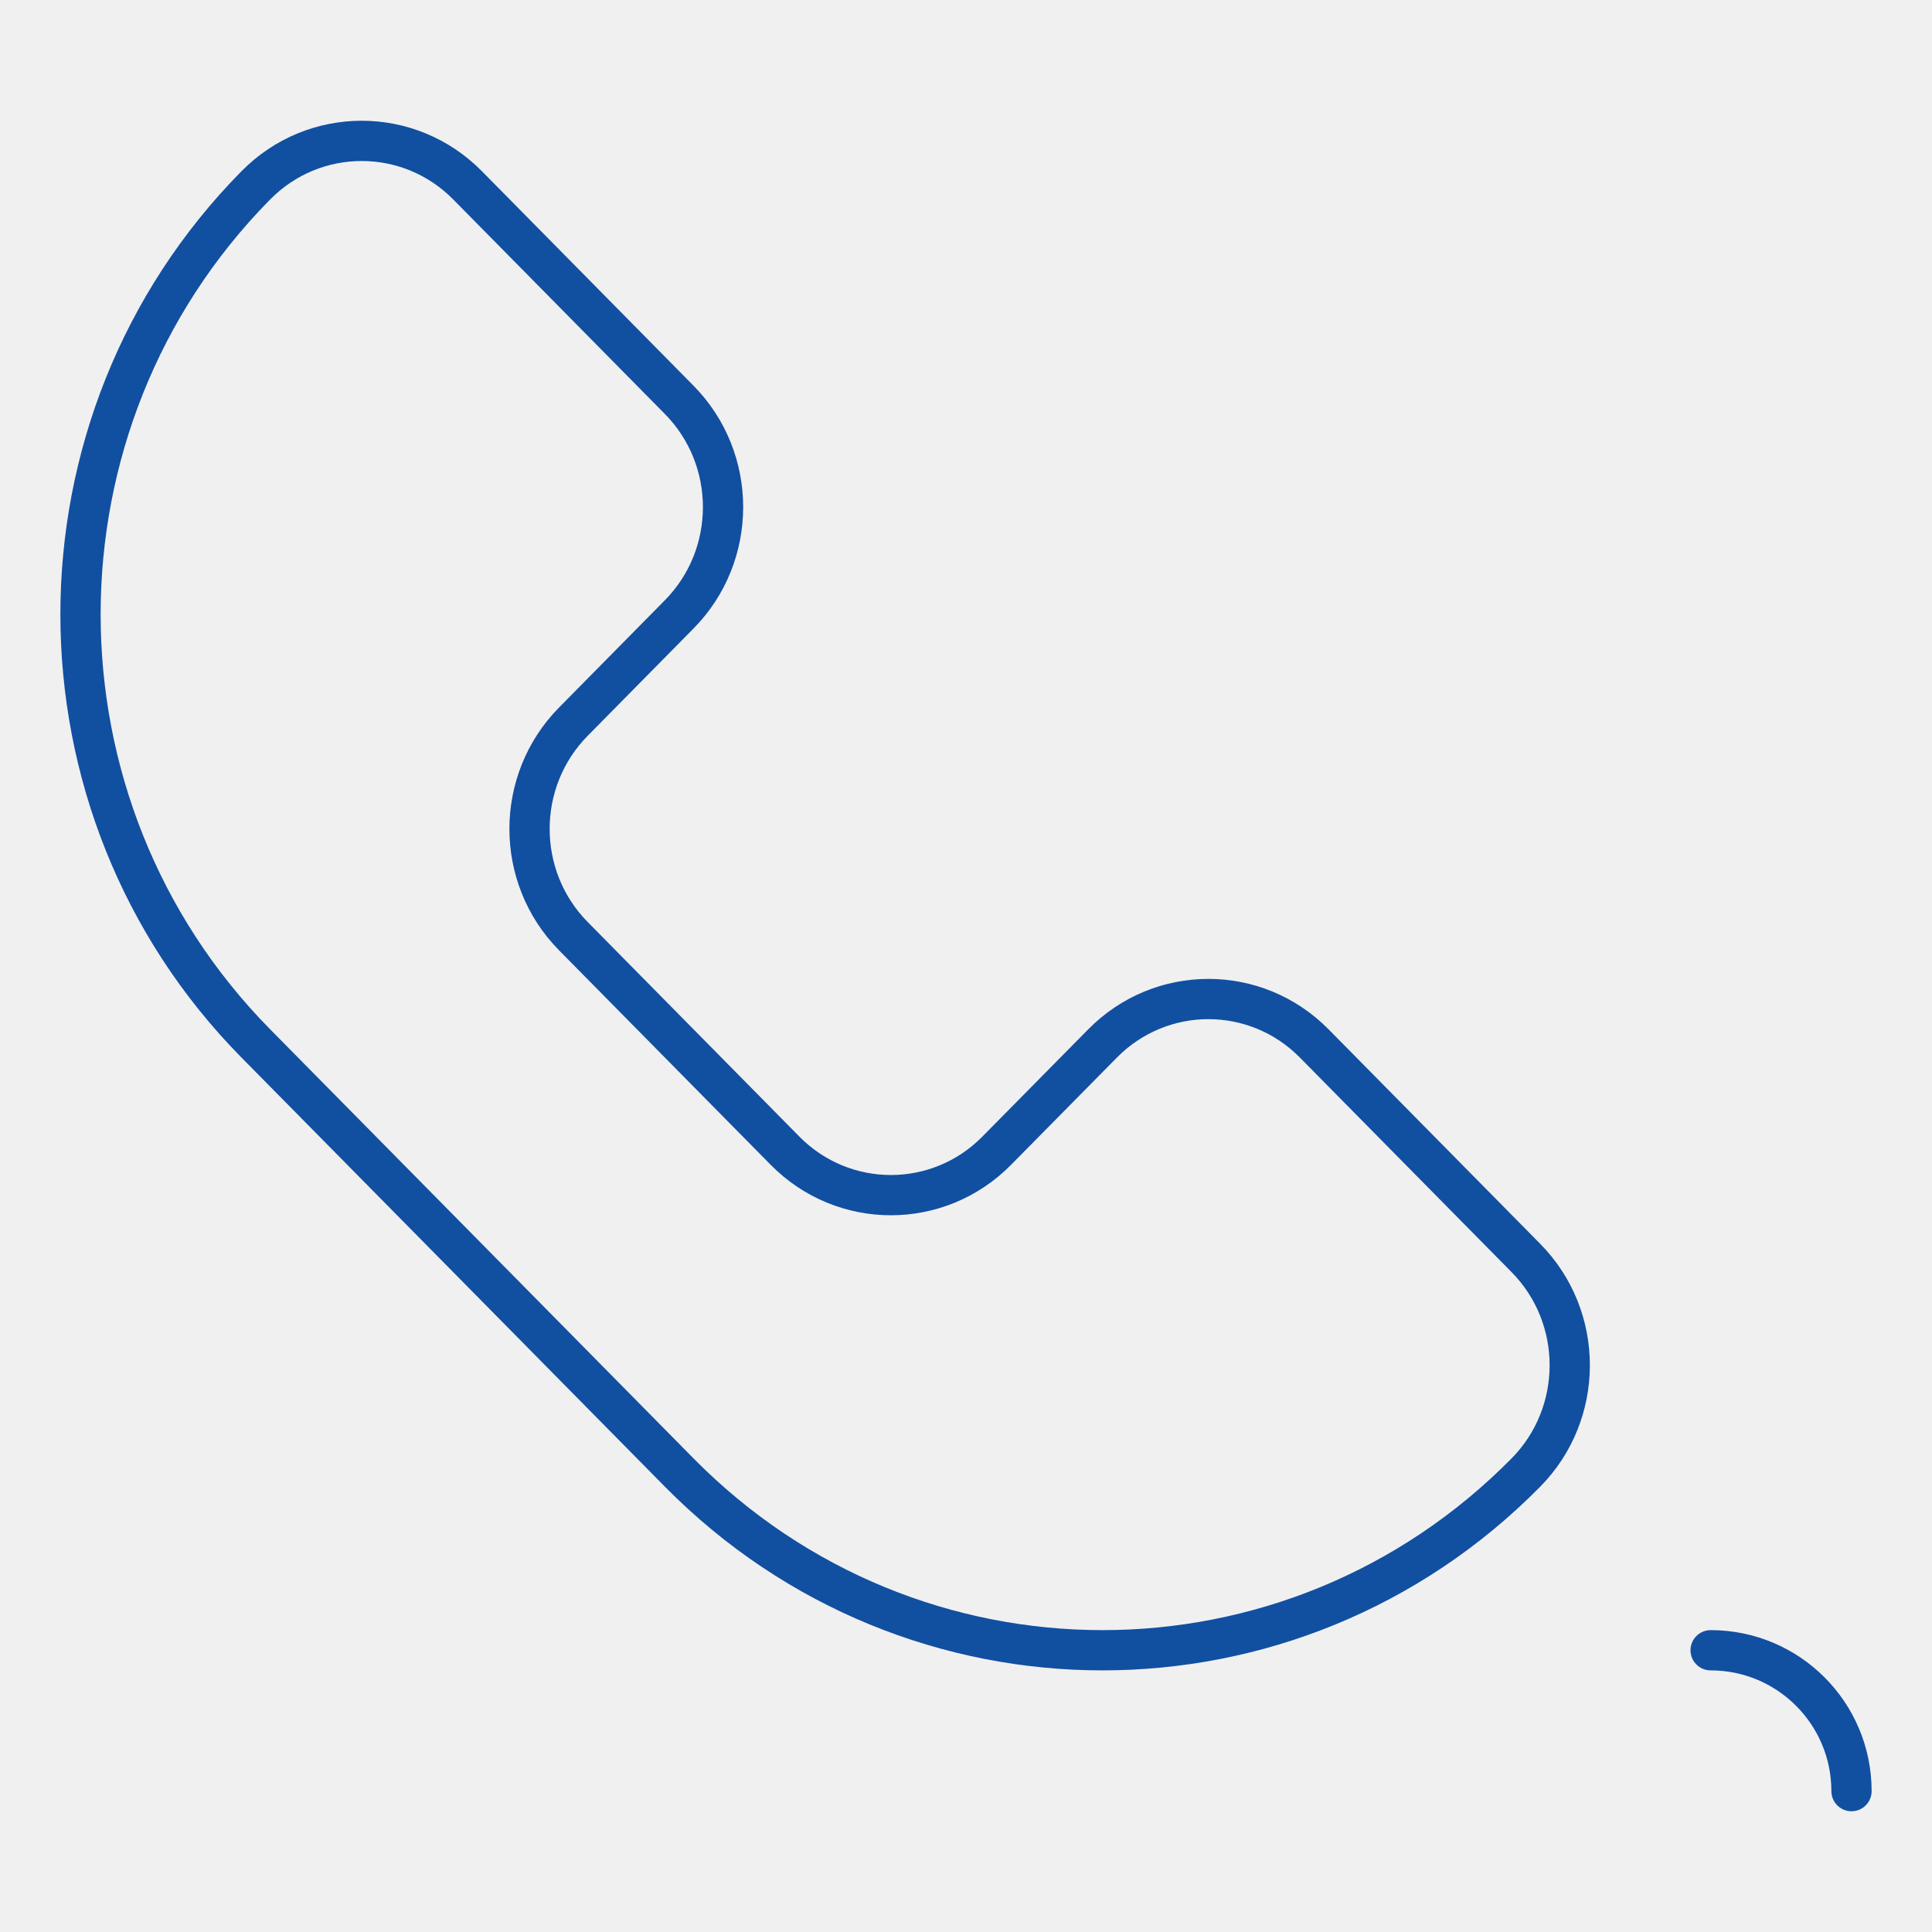
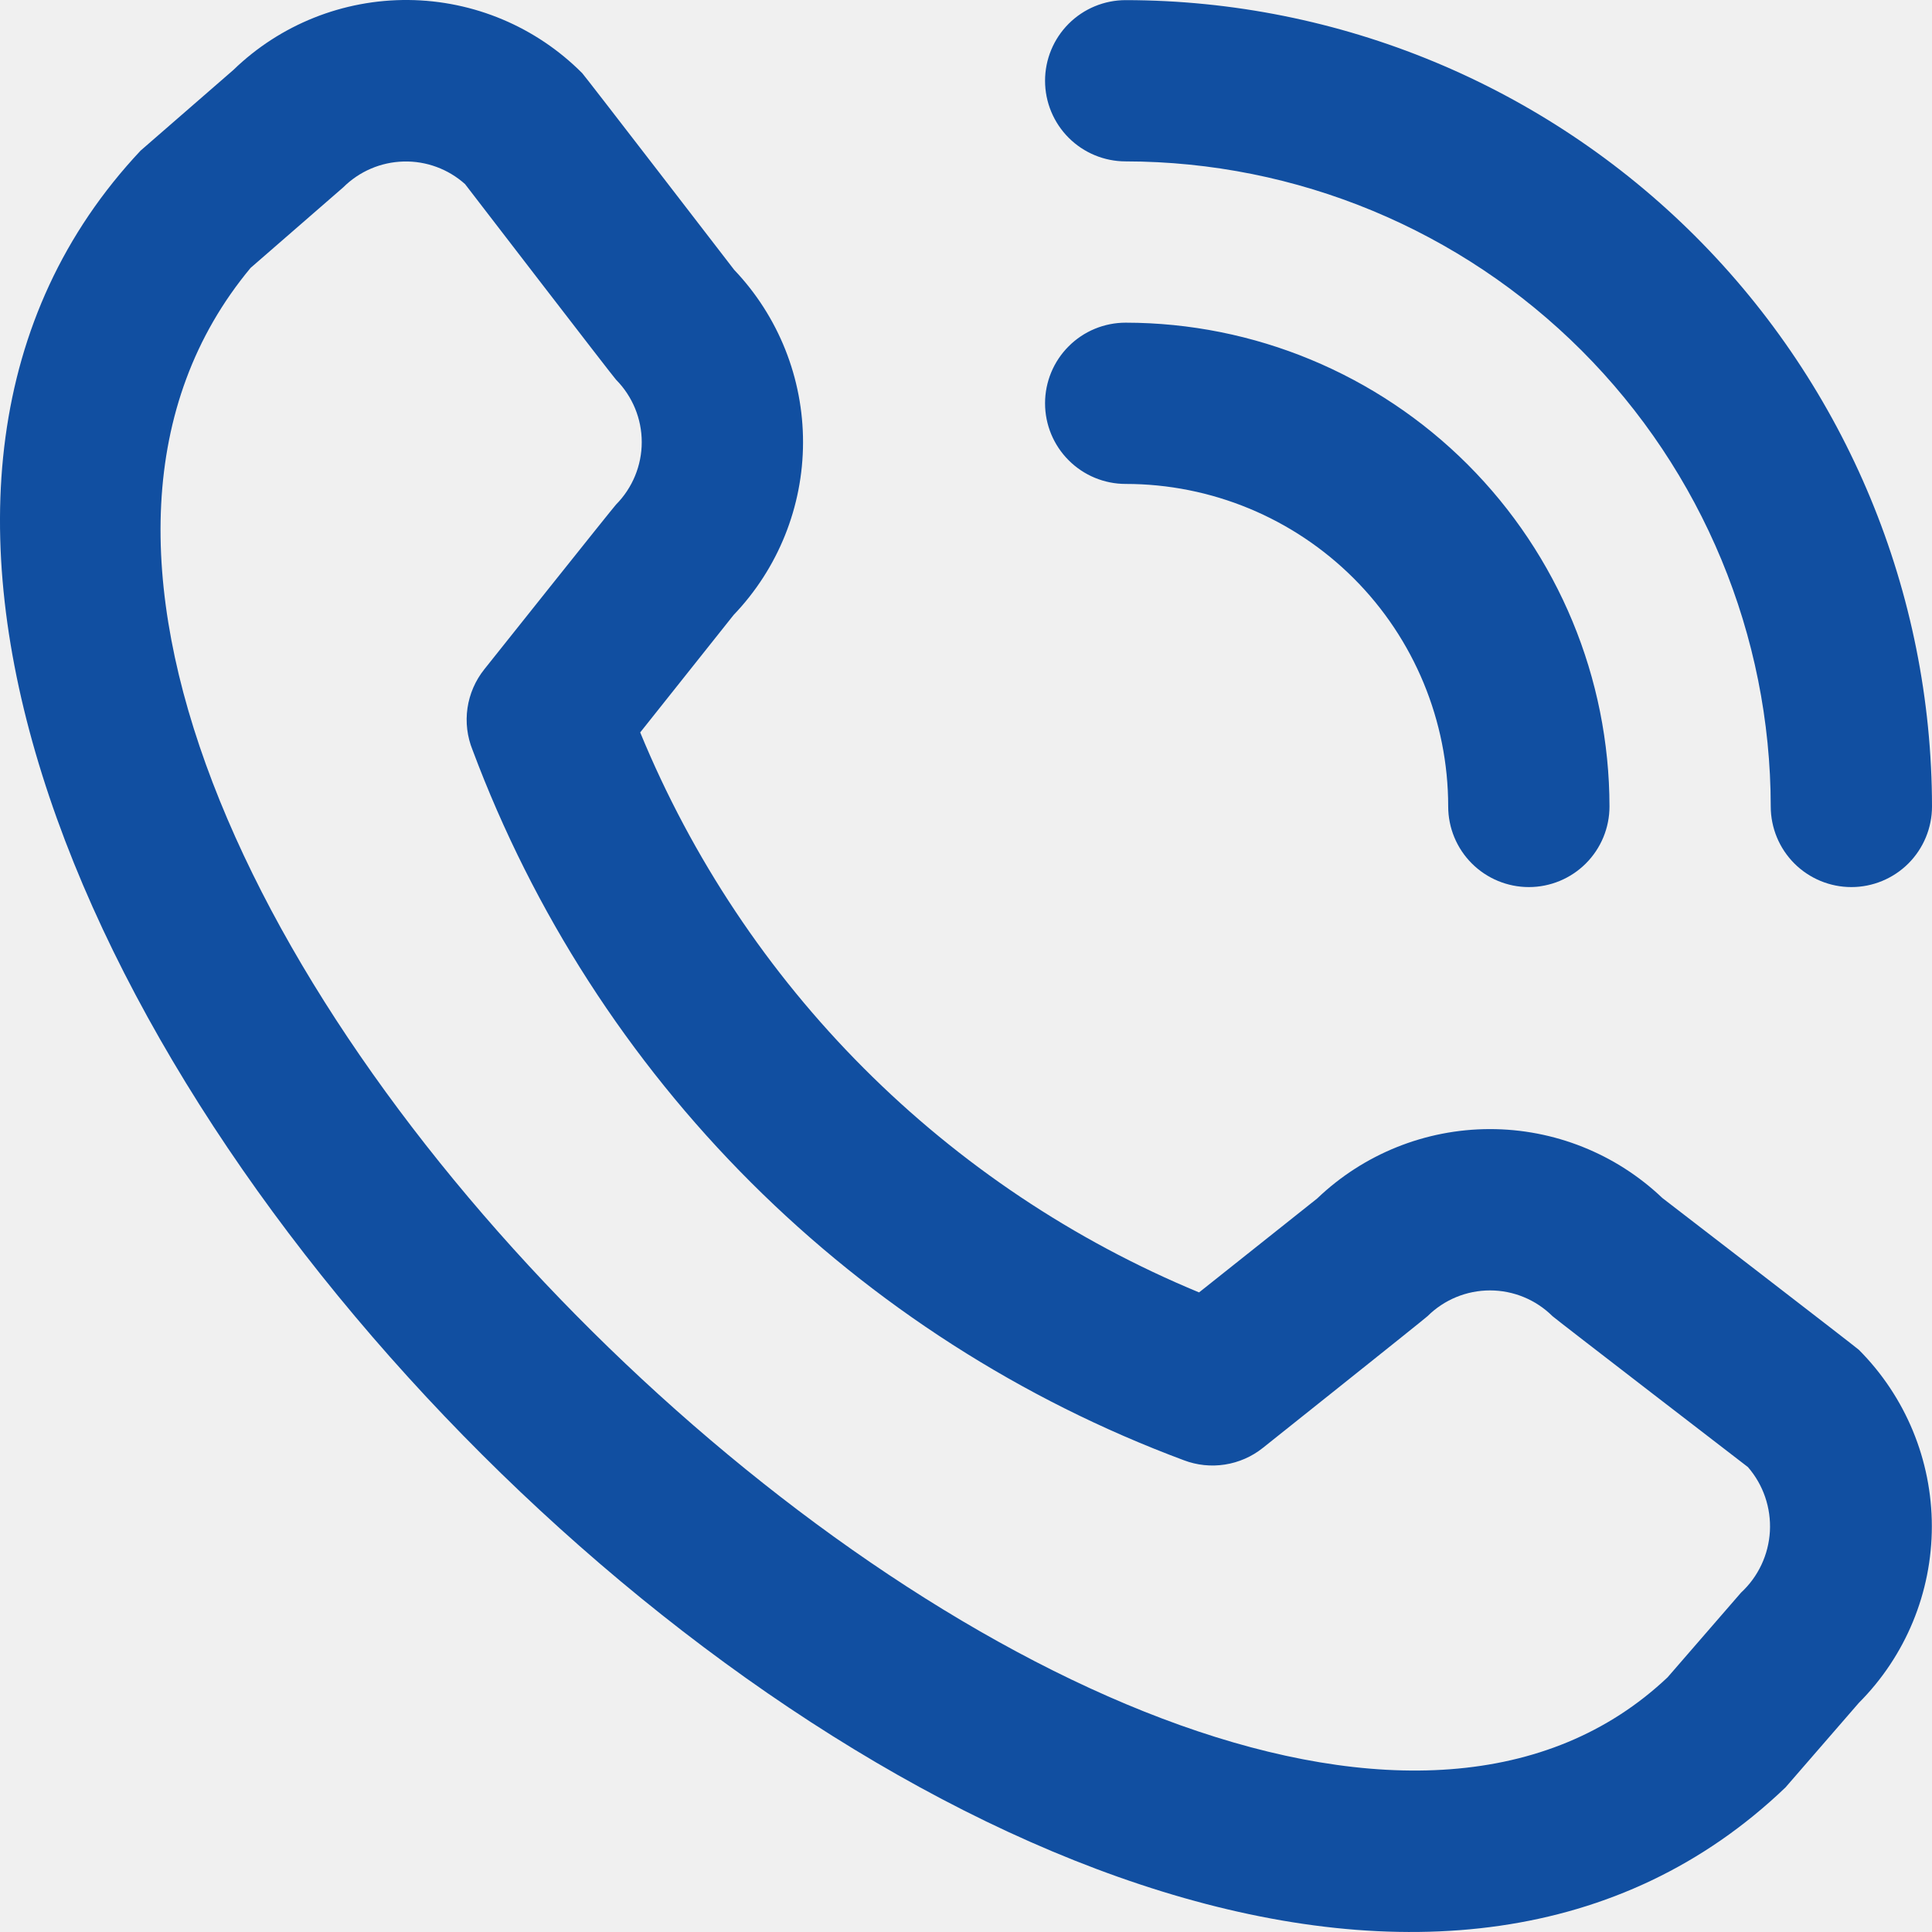
- <svg xmlns="http://www.w3.org/2000/svg" width="96" height="96" viewBox="0 0 96 96" fill="none">
-   <path d="M33.749 30.528C36.654 27.584 36.654 22.812 33.749 19.868L23.232 9.208C20.327 6.264 15.618 6.264 12.713 9.208C1.096 20.983 1.096 40.074 12.713 51.849L33.749 73.169C45.367 84.944 64.204 84.944 75.822 73.169C78.726 70.225 78.726 65.453 75.822 62.509L65.304 51.849C62.399 48.905 57.69 48.905 54.785 51.849L49.526 57.178C46.622 60.122 41.913 60.122 39.008 57.178L28.491 46.518C25.586 43.575 25.586 38.802 28.491 35.858L33.749 30.528Z" stroke="#114FA1" stroke-width="2" stroke-miterlimit="10" stroke-linecap="round" stroke-linejoin="round" />
-   <path d="M85 82C88.866 82 92 85.134 92 89" stroke="#114FA1" stroke-width="2" stroke-miterlimit="10" stroke-linecap="round" stroke-linejoin="round" />
+ <svg xmlns="http://www.w3.org/2000/svg" width="60" height="60" viewBox="0 0 60 60" fill="none">
+   <g clip-path="url(#clip0_2090_29)">
+     <path d="M32.455 2.508C32.455 1.844 32.719 1.207 33.189 0.737C33.658 0.268 34.295 0.004 34.959 0.004C41.598 0.011 47.963 2.652 52.658 7.346C57.352 12.041 59.993 18.406 60 25.045C60 25.709 59.736 26.346 59.267 26.816C58.797 27.285 58.16 27.549 57.496 27.549C56.832 27.549 56.195 27.285 55.725 26.816C55.256 26.346 54.992 25.709 54.992 25.045C54.986 19.734 52.873 14.642 49.118 10.886C45.362 7.131 40.27 5.018 34.959 5.012C34.295 5.012 33.658 4.748 33.189 4.279C32.719 3.809 32.455 3.172 32.455 2.508V2.508ZM34.959 15.029C37.616 15.029 40.163 16.084 42.042 17.962C43.92 19.841 44.975 22.389 44.975 25.045C44.975 25.709 45.239 26.346 45.709 26.816C46.179 27.285 46.816 27.549 47.48 27.549C48.144 27.549 48.781 27.285 49.25 26.816C49.72 26.346 49.984 25.709 49.984 25.045C49.98 21.062 48.395 17.242 45.579 14.425C42.762 11.609 38.943 10.024 34.959 10.021C34.295 10.021 33.658 10.284 33.189 10.754C32.719 11.223 32.455 11.86 32.455 12.525C32.455 13.189 32.719 13.826 33.189 14.295C33.658 14.765 34.295 15.029 34.959 15.029V15.029ZM57.729 41.92C59.18 43.376 59.995 45.347 59.995 47.402C59.995 49.457 59.18 51.428 57.729 52.883L55.45 55.51C34.942 75.145 -14.965 25.25 4.367 4.677L7.247 2.173C8.703 0.762 10.657 -0.018 12.685 0C14.713 0.019 16.651 0.835 18.082 2.273C18.159 2.35 22.799 8.378 22.799 8.378C24.176 9.824 24.943 11.746 24.939 13.743C24.936 15.739 24.163 17.658 22.782 19.1L19.882 22.746C21.487 26.645 23.846 30.189 26.825 33.174C29.803 36.158 33.342 38.525 37.238 40.137L40.906 37.22C42.349 35.84 44.267 35.068 46.263 35.065C48.26 35.062 50.18 35.829 51.626 37.205C51.626 37.205 57.651 41.843 57.729 41.92ZM54.283 45.561C54.283 45.561 48.291 40.951 48.213 40.874C47.697 40.362 47 40.075 46.274 40.075C45.547 40.075 44.85 40.362 44.334 40.874C44.267 40.944 39.216 44.968 39.216 44.968C38.876 45.239 38.471 45.416 38.041 45.483C37.611 45.55 37.171 45.504 36.765 45.349C31.718 43.469 27.133 40.527 23.322 36.722C19.511 32.917 16.563 28.337 14.676 23.292C14.509 22.88 14.454 22.431 14.518 21.991C14.582 21.551 14.762 21.136 15.039 20.788C15.039 20.788 19.063 15.735 19.131 15.67C19.642 15.154 19.93 14.457 19.93 13.73C19.93 13.004 19.642 12.307 19.131 11.791C19.053 11.716 14.443 5.718 14.443 5.718C13.92 5.249 13.236 4.997 12.533 5.016C11.83 5.034 11.161 5.32 10.662 5.816L7.782 8.32C-6.346 25.308 36.902 66.158 51.789 52.09L54.07 49.46C54.605 48.965 54.926 48.281 54.966 47.554C55.005 46.826 54.761 46.112 54.283 45.561V45.561Z" fill="#114FA1" />
+   </g>
+   <defs>
+     <clipPath id="clip0_2090_29">
+       <rect width="60" height="60" fill="white" />
+     </clipPath>
+   </defs>
</svg>
